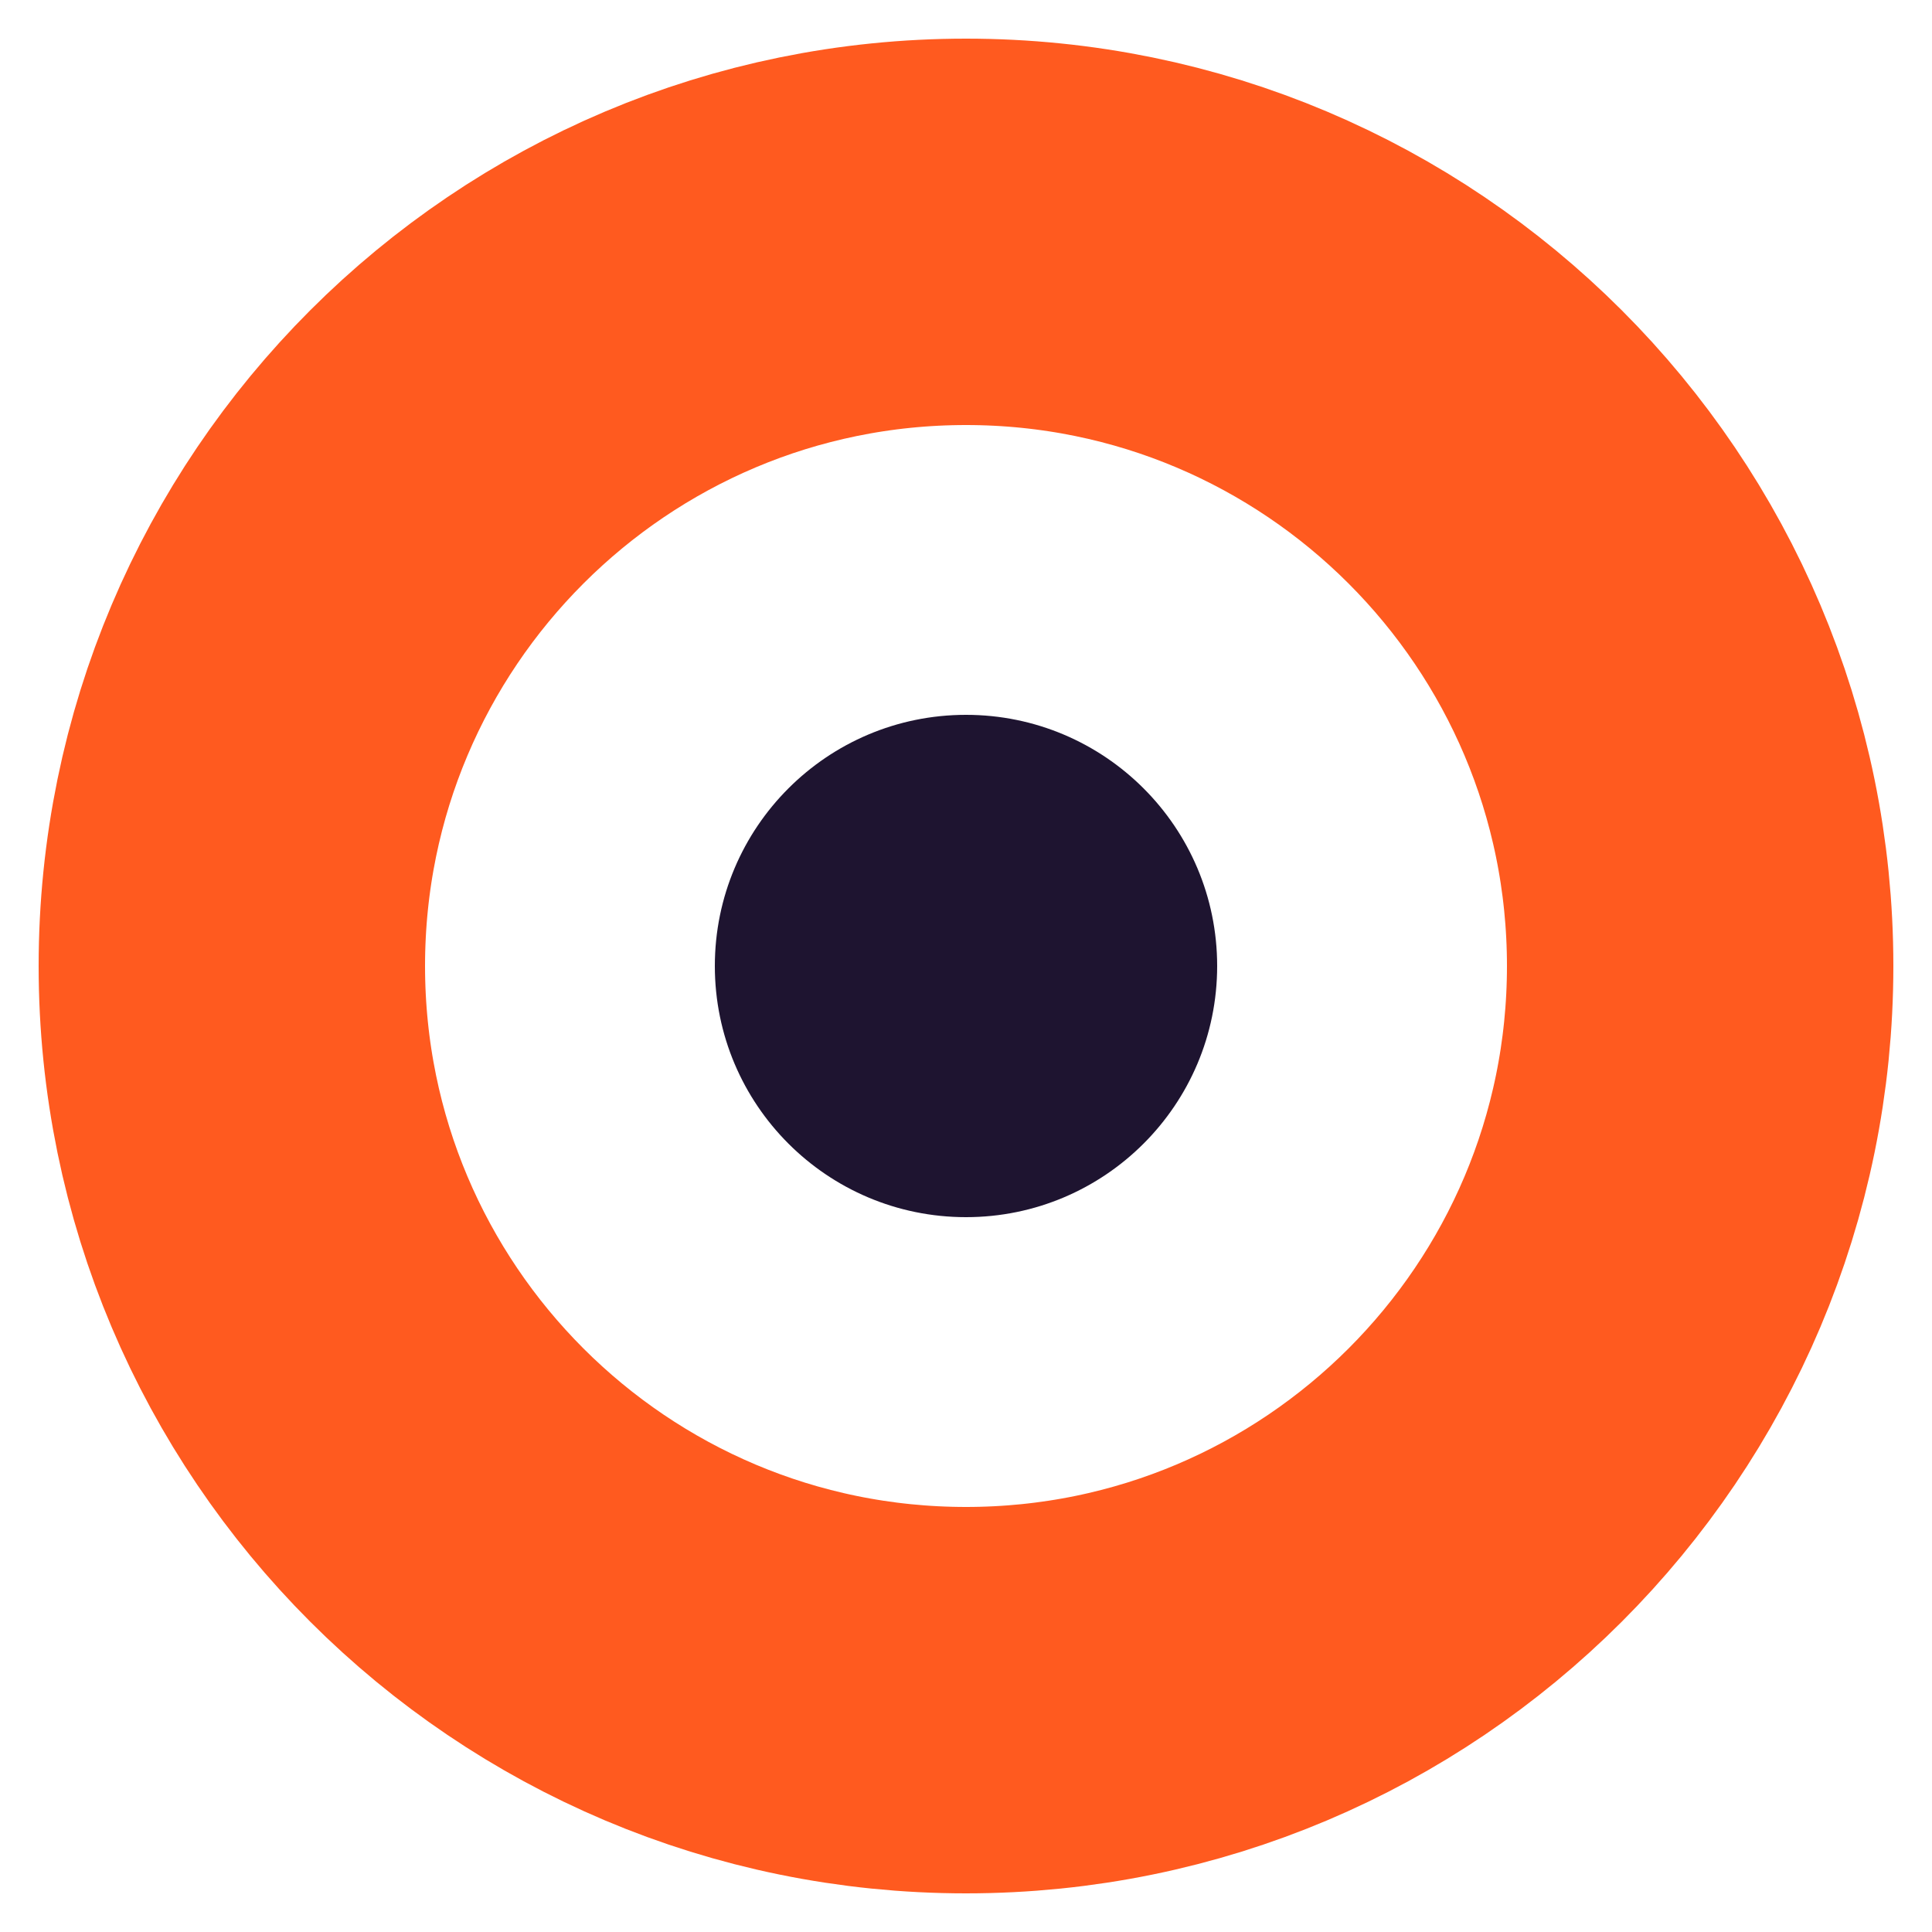
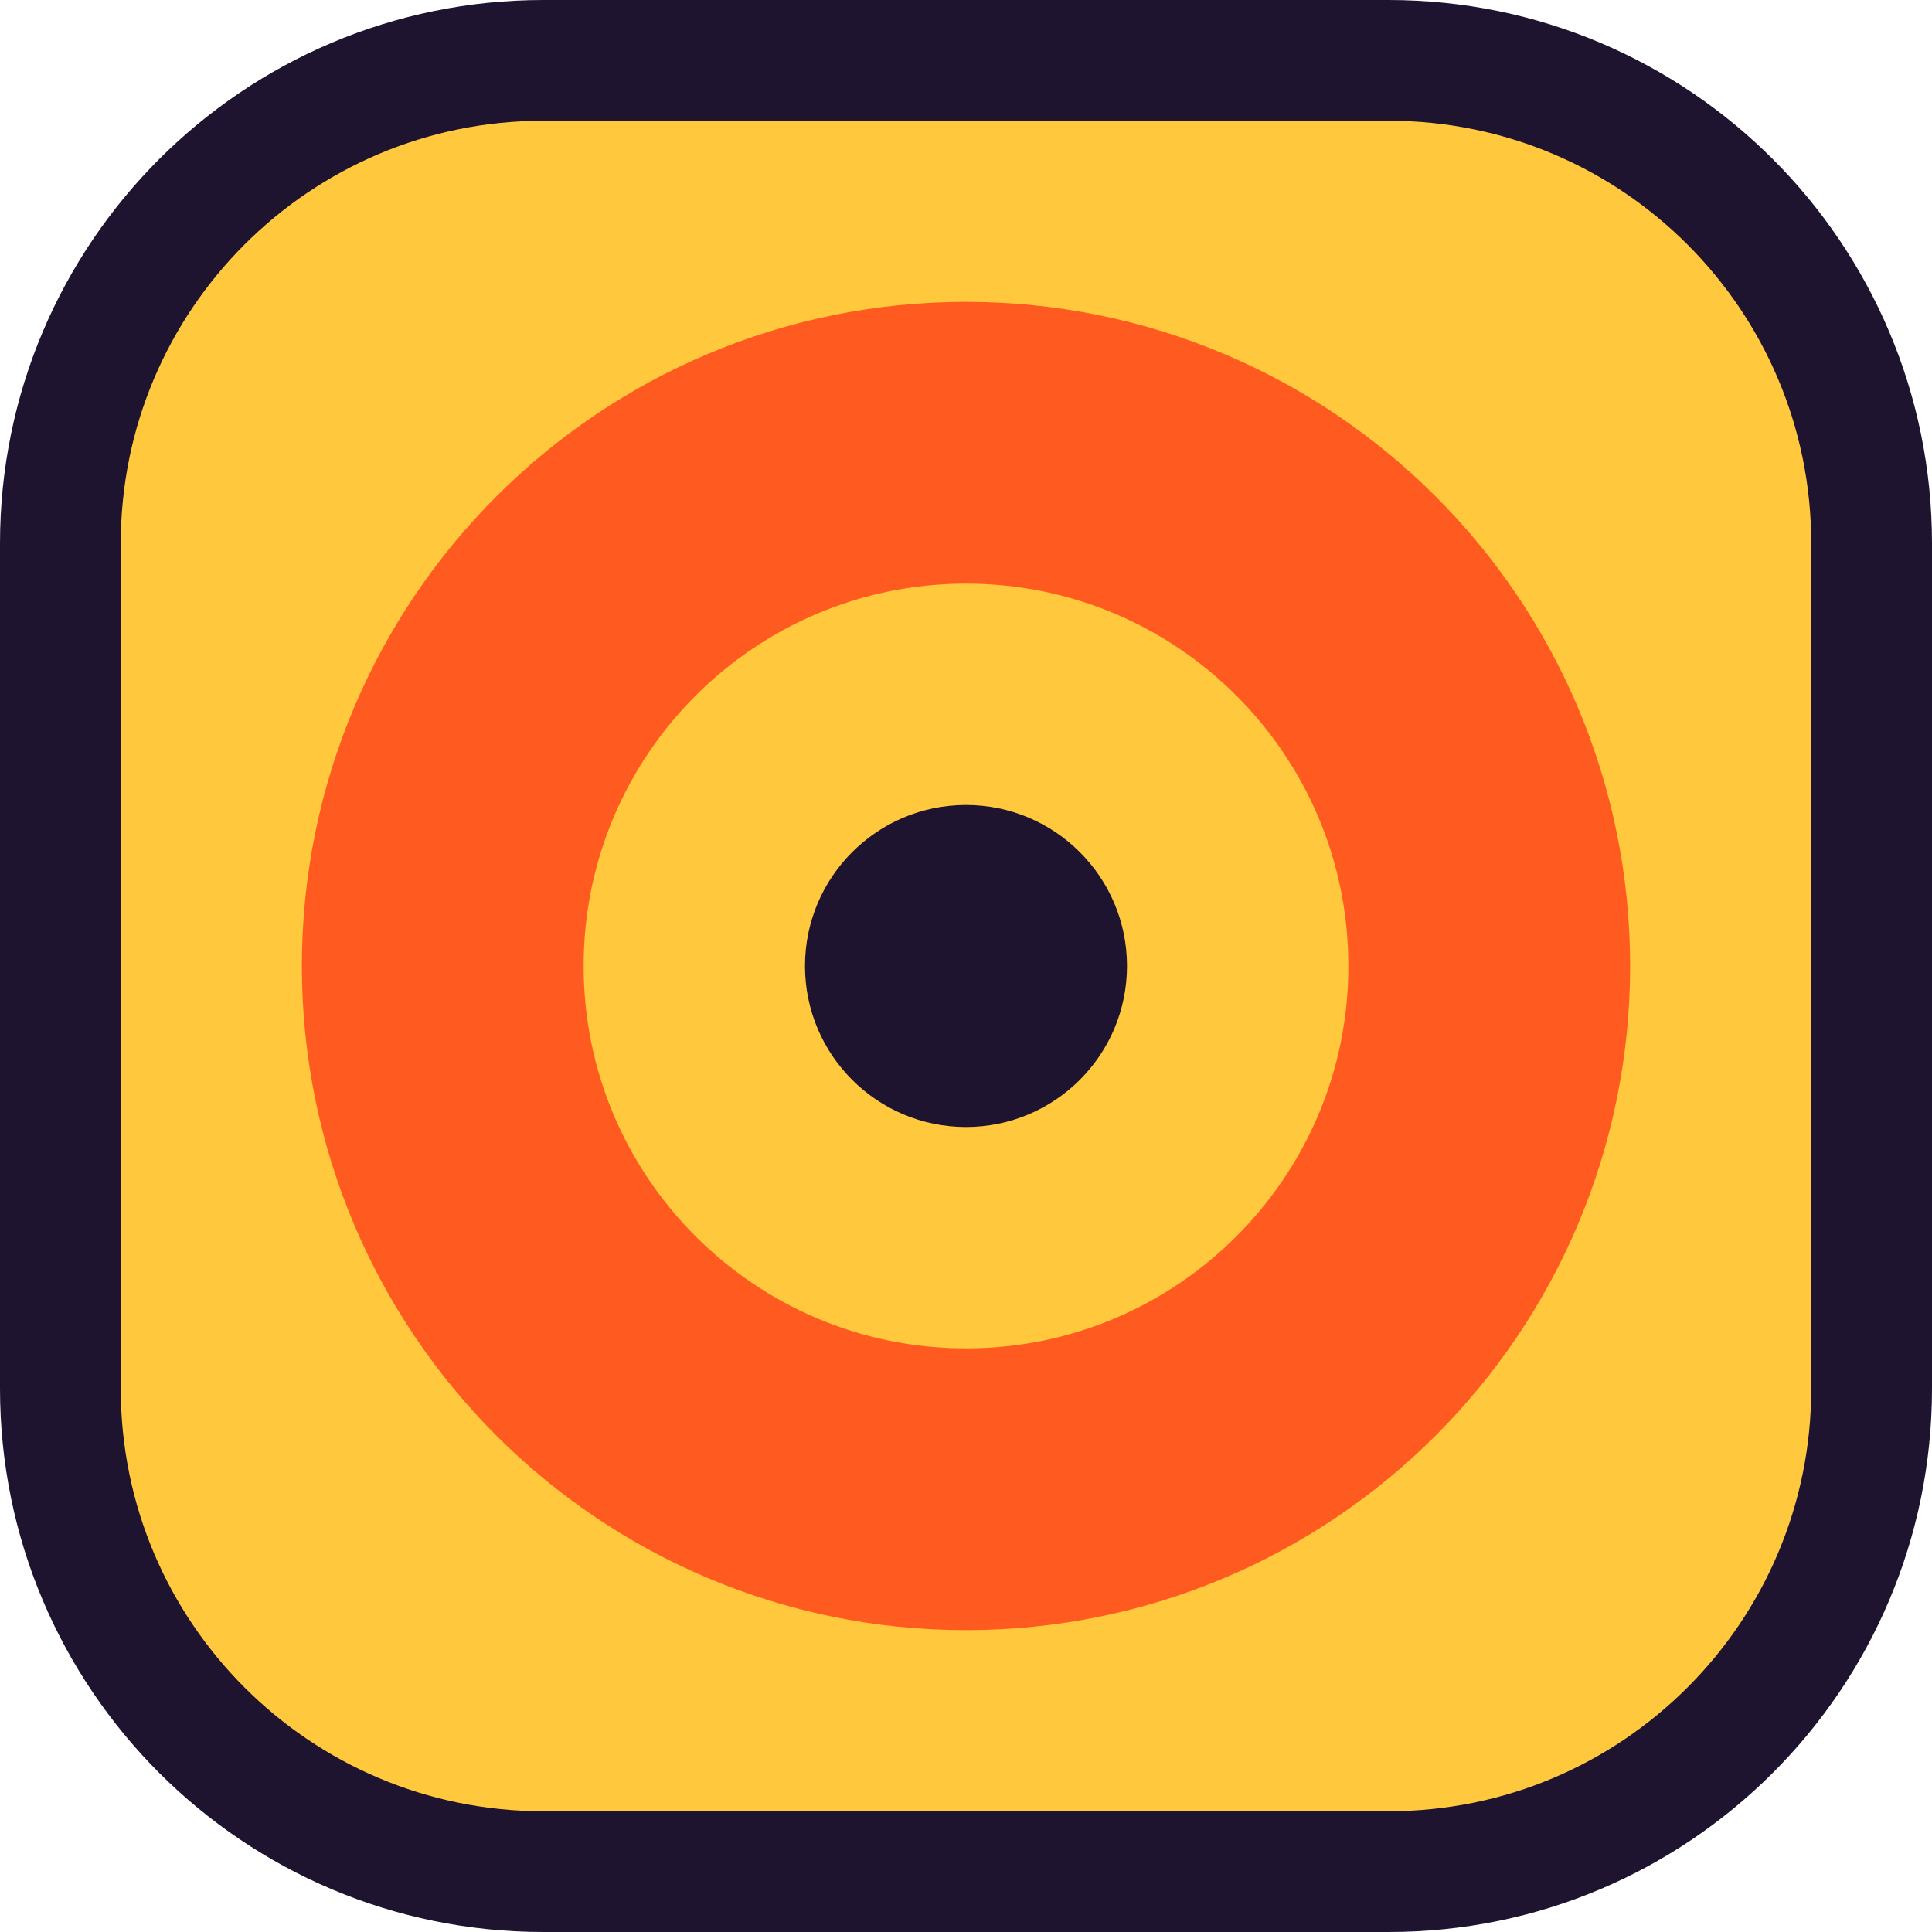
- <svg xmlns="http://www.w3.org/2000/svg" width="48" height="48" viewBox="-1 -1 50 50">
-   <circle cx="24" cy="24" r="19" fill="none" stroke="#FF5A1F" stroke-width="10" />
-   <circle cx="24" cy="24" r="6.5" fill="#1E1430" />
+ <svg xmlns="http://www.w3.org/2000/svg" width="48" height="48" viewBox="0 0 48 48">
+   <rect x="1.5" y="1.5" width="45" height="45" rx="12" fill="#FFC83D" stroke="#1E1430" stroke-width="3" />
+   <circle cx="24" cy="24" r="13" fill="none" stroke="#FF5A1F" stroke-width="7" />
+   <circle cx="24" cy="24" r="4" fill="#1E1430" />
</svg>
